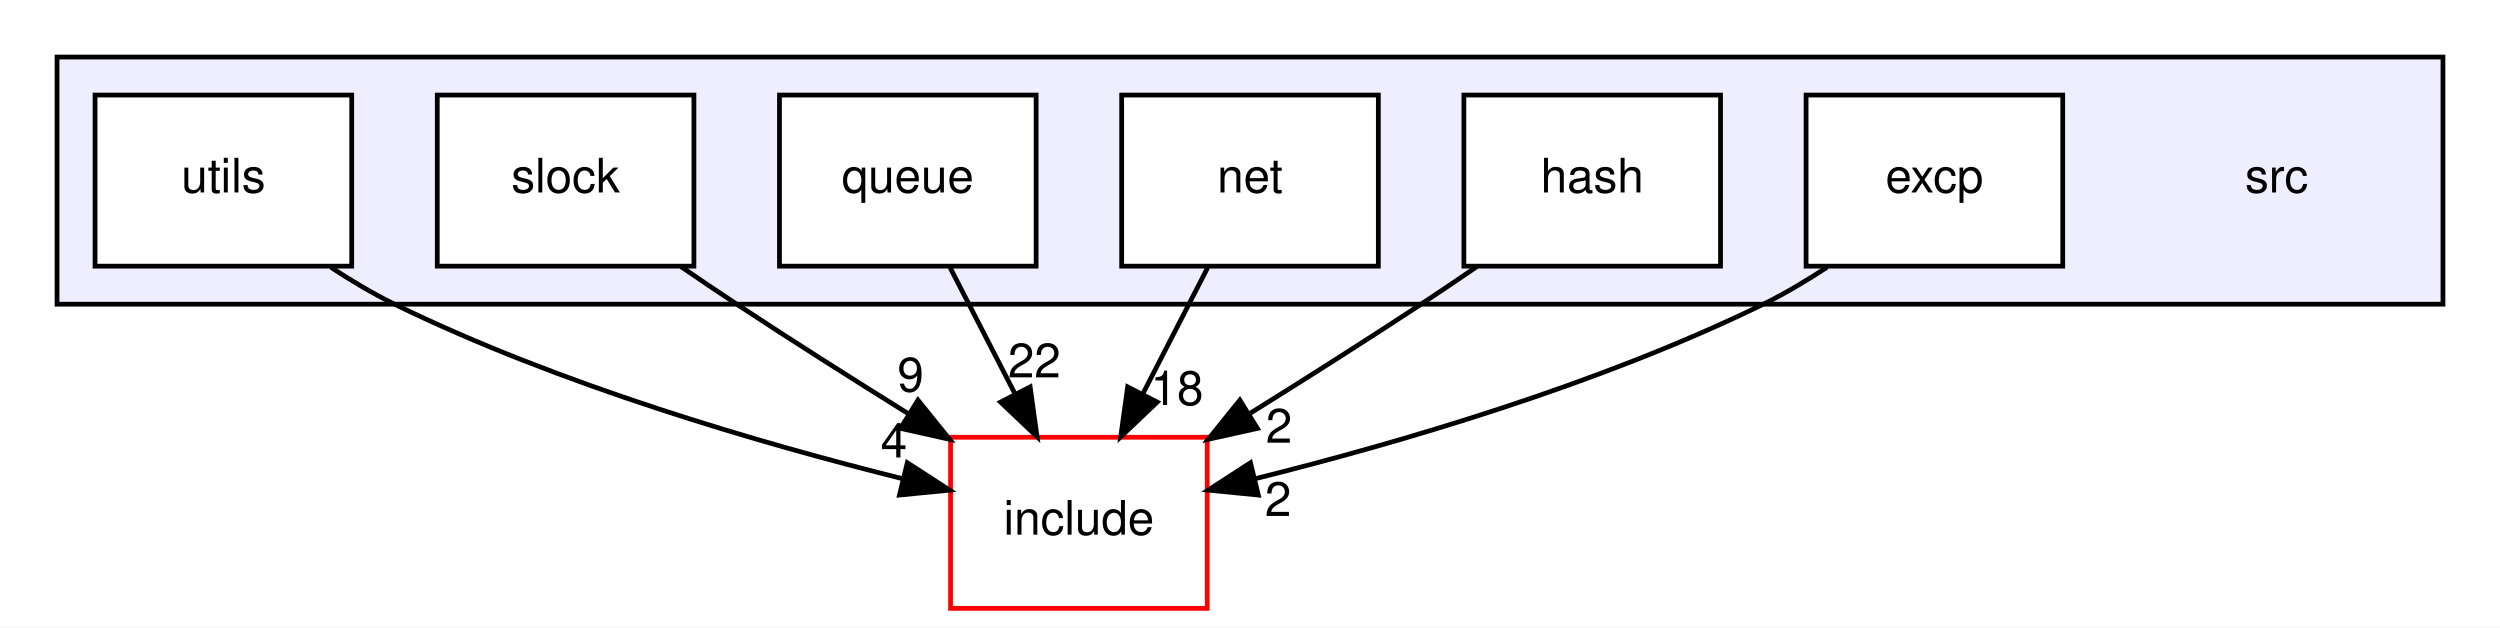
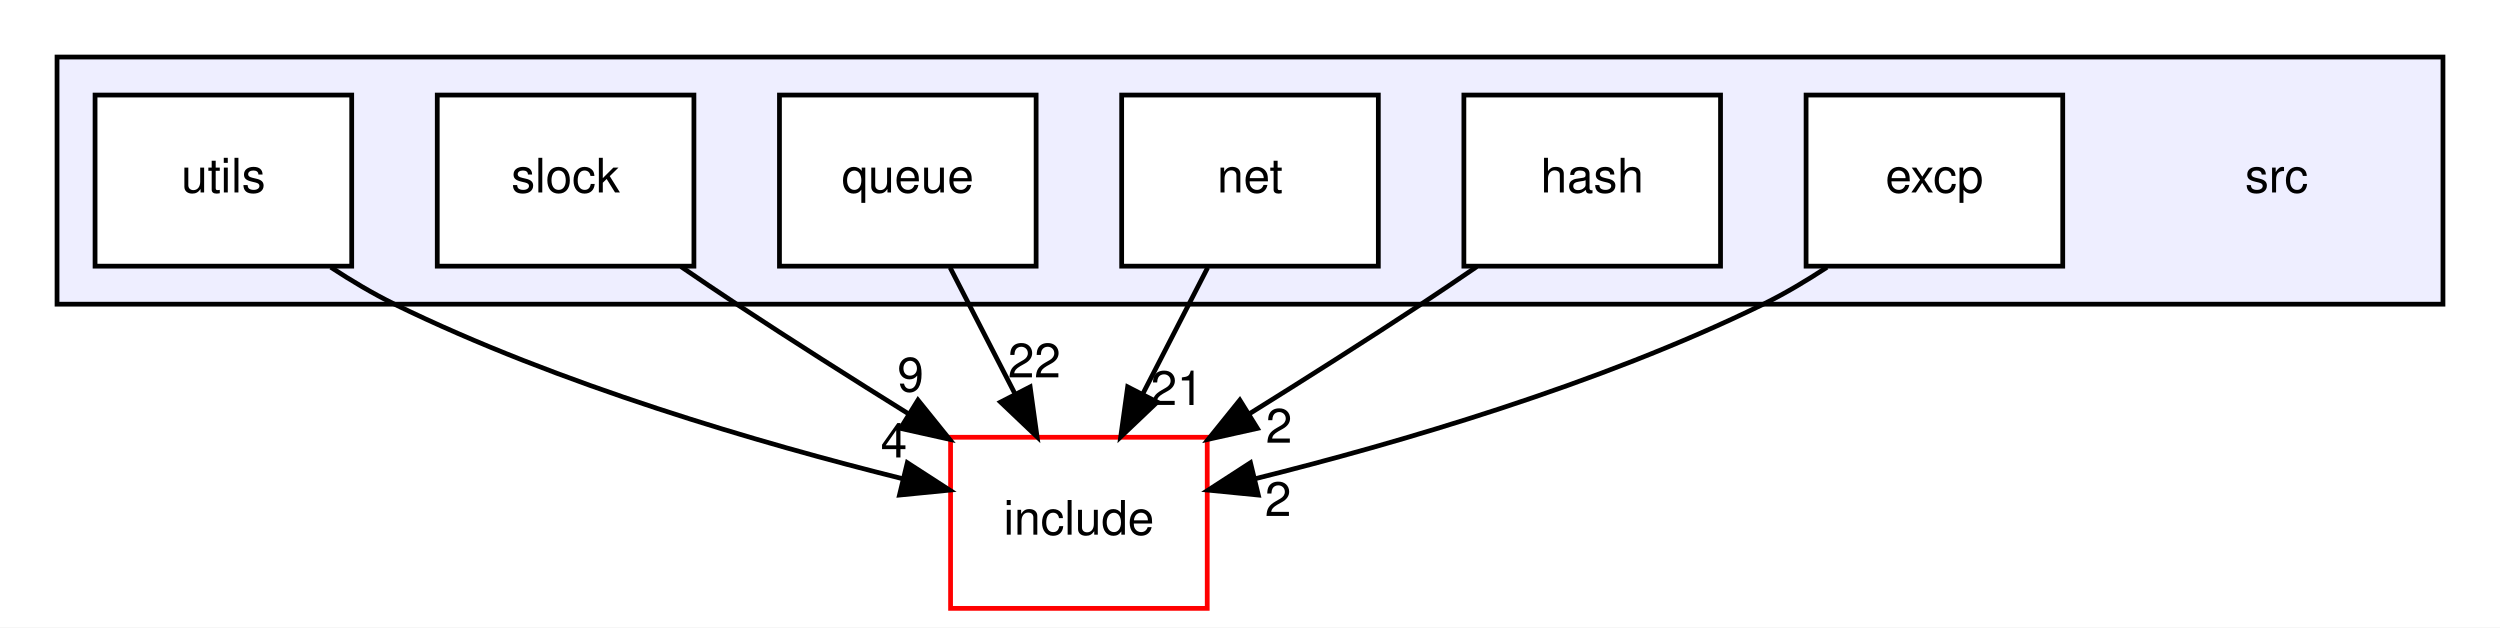
<svg xmlns="http://www.w3.org/2000/svg" xmlns:xlink="http://www.w3.org/1999/xlink" width="526pt" height="132pt" viewBox="0.00 0.00 526.00 132.00">
  <g id="graph0" class="graph" transform="scale(1 1) rotate(0) translate(4 128)">
    <polygon fill="white" stroke="transparent" points="-4,4 -4,-128 522,-128 522,4 -4,4" />
    <g id="clust1" class="cluster">
      <g id="a_clust1">
        <a xlink:href="dir_68267d1309a1af8e8297ef4c3efbcdba.html" target="_top">
          <polygon fill="#eeeeff" stroke="black" points="8,-64 8,-116 510,-116 510,-64 8,-64" />
        </a>
      </g>
    </g>
    <g id="node1" class="node">
      <text text-anchor="middle" x="475" y="-87.5" font-family="Helvetica,sans-Serif" font-size="10.00">src</text>
    </g>
    <g id="node2" class="node">
      <g id="a_node2">
        <a xlink:href="dir_27369d925af25fde1a8c43aa3935a0a7.html" target="_top" xlink:title="excp">
          <polygon fill="white" stroke="black" points="430,-108 376,-108 376,-72 430,-72 430,-108" />
          <text text-anchor="middle" x="403" y="-87.5" font-family="Helvetica,sans-Serif" font-size="10.00">excp</text>
        </a>
      </g>
    </g>
    <g id="node8" class="node">
      <g id="a_node8">
        <a xlink:href="dir_d44c64559bbebec7f509842c48db8b23.html" target="_top" xlink:title="include">
          <polygon fill="white" stroke="red" points="250,-36 196,-36 196,0 250,0 250,-36" />
          <text text-anchor="middle" x="223" y="-15.5" font-family="Helvetica,sans-Serif" font-size="10.00">include</text>
        </a>
      </g>
    </g>
    <g id="edge1" class="edge">
      <path fill="none" stroke="black" d="M380.4,-71.77C376.09,-68.94 371.51,-66.21 367,-64 332.38,-47.06 289.98,-34.73 260.18,-27.3" />
      <polygon fill="black" stroke="black" points="260.75,-23.84 250.2,-24.88 259.1,-30.64 260.75,-23.84" />
      <g id="a_edge1-headlabel">
        <a xlink:href="dir_000015_000001.html" target="_top" xlink:title="2">
          <text text-anchor="middle" x="264.91" y="-19.43" font-family="Helvetica,sans-Serif" font-size="10.00">2</text>
        </a>
      </g>
    </g>
    <g id="node3" class="node">
      <g id="a_node3">
        <a xlink:href="dir_81ff9cf00c749aad2228acad00958fb4.html" target="_top" xlink:title="hash">
          <polygon fill="white" stroke="black" points="358,-108 304,-108 304,-72 358,-72 358,-108" />
          <text text-anchor="middle" x="331" y="-87.5" font-family="Helvetica,sans-Serif" font-size="10.00">hash</text>
        </a>
      </g>
    </g>
    <g id="edge4" class="edge">
      <path fill="none" stroke="black" d="M306.71,-71.89C302.81,-69.22 298.81,-66.51 295,-64 283.33,-56.31 270.43,-48.14 258.8,-40.9" />
      <polygon fill="black" stroke="black" points="260.55,-37.87 250.21,-35.57 256.86,-43.82 260.55,-37.87" />
      <g id="a_edge4-headlabel">
        <a xlink:href="dir_000018_000001.html" target="_top" xlink:title="2">
          <text text-anchor="middle" x="265.1" y="-34.85" font-family="Helvetica,sans-Serif" font-size="10.00">2</text>
        </a>
      </g>
    </g>
    <g id="node4" class="node">
      <g id="a_node4">
        <a xlink:href="dir_c72b25b75abe208498b36a3e44a3726c.html" target="_top" xlink:title="net">
          <polygon fill="white" stroke="black" points="286,-108 232,-108 232,-72 286,-72 286,-108" />
          <text text-anchor="middle" x="259" y="-87.5" font-family="Helvetica,sans-Serif" font-size="10.00">net</text>
        </a>
      </g>
    </g>
    <g id="edge3" class="edge">
      <path fill="none" stroke="black" d="M250.1,-71.7C246,-63.73 241.05,-54.1 236.51,-45.26" />
      <polygon fill="black" stroke="black" points="239.48,-43.4 231.8,-36.1 233.26,-46.6 239.48,-43.4" />
      <g id="a_edge3-headlabel">
-         <a xlink:href="dir_000006_000001.html" target="_top" xlink:title="18">
-           <text text-anchor="middle" x="243.65" y="-42.79" font-family="Helvetica,sans-Serif" font-size="10.00">18</text>
+         <a xlink:href="dir_000006_000001.html" target="_top" xlink:title="21">
+           <text text-anchor="middle" x="243.65" y="-42.79" font-family="Helvetica,sans-Serif" font-size="10.00">21</text>
        </a>
      </g>
    </g>
    <g id="node5" class="node">
      <g id="a_node5">
        <a xlink:href="dir_b932d720ae4455b3a35ba932c1ee98d1.html" target="_top" xlink:title="queue">
          <polygon fill="white" stroke="black" points="214,-108 160,-108 160,-72 214,-72 214,-108" />
          <text text-anchor="middle" x="187" y="-87.5" font-family="Helvetica,sans-Serif" font-size="10.00">queue</text>
        </a>
      </g>
    </g>
    <g id="edge5" class="edge">
      <path fill="none" stroke="black" d="M195.9,-71.7C200,-63.73 204.95,-54.1 209.49,-45.26" />
      <polygon fill="black" stroke="black" points="212.74,-46.6 214.2,-36.1 206.52,-43.4 212.74,-46.6" />
      <g id="a_edge5-headlabel">
        <a xlink:href="dir_000009_000001.html" target="_top" xlink:title="22">
          <text text-anchor="middle" x="213.62" y="-48.59" font-family="Helvetica,sans-Serif" font-size="10.00">22</text>
        </a>
      </g>
    </g>
    <g id="node6" class="node">
      <g id="a_node6">
        <a xlink:href="dir_0facf70c611ccf2a86938a1c0bbe5156.html" target="_top" xlink:title="slock">
          <polygon fill="white" stroke="black" points="142,-108 88,-108 88,-72 142,-72 142,-108" />
          <text text-anchor="middle" x="115" y="-87.5" font-family="Helvetica,sans-Serif" font-size="10.00">slock</text>
        </a>
      </g>
    </g>
    <g id="edge2" class="edge">
      <path fill="none" stroke="black" d="M139.29,-71.89C143.19,-69.22 147.19,-66.51 151,-64 162.67,-56.31 175.57,-48.14 187.2,-40.9" />
      <polygon fill="black" stroke="black" points="189.14,-43.82 195.79,-35.57 185.45,-37.87 189.14,-43.82" />
      <g id="a_edge2-headlabel">
        <a xlink:href="dir_000013_000001.html" target="_top" xlink:title="9">
          <text text-anchor="middle" x="187.58" y="-45.63" font-family="Helvetica,sans-Serif" font-size="10.00">9</text>
        </a>
      </g>
    </g>
    <g id="node7" class="node">
      <g id="a_node7">
        <a xlink:href="dir_313caf1132e152dd9b58bea13a4052ca.html" target="_top" xlink:title="utils">
          <polygon fill="white" stroke="black" points="70,-108 16,-108 16,-72 70,-72 70,-108" />
          <text text-anchor="middle" x="43" y="-87.5" font-family="Helvetica,sans-Serif" font-size="10.00">utils</text>
        </a>
      </g>
    </g>
    <g id="edge6" class="edge">
      <path fill="none" stroke="black" d="M65.6,-71.77C69.91,-68.94 74.49,-66.21 79,-64 113.62,-47.06 156.02,-34.73 185.82,-27.3" />
      <polygon fill="black" stroke="black" points="186.9,-30.64 195.8,-24.88 185.25,-23.84 186.9,-30.64" />
      <g id="a_edge6-headlabel">
        <a xlink:href="dir_000017_000001.html" target="_top" xlink:title="4">
          <text text-anchor="middle" x="184.08" y="-31.75" font-family="Helvetica,sans-Serif" font-size="10.00">4</text>
        </a>
      </g>
    </g>
  </g>
</svg>
